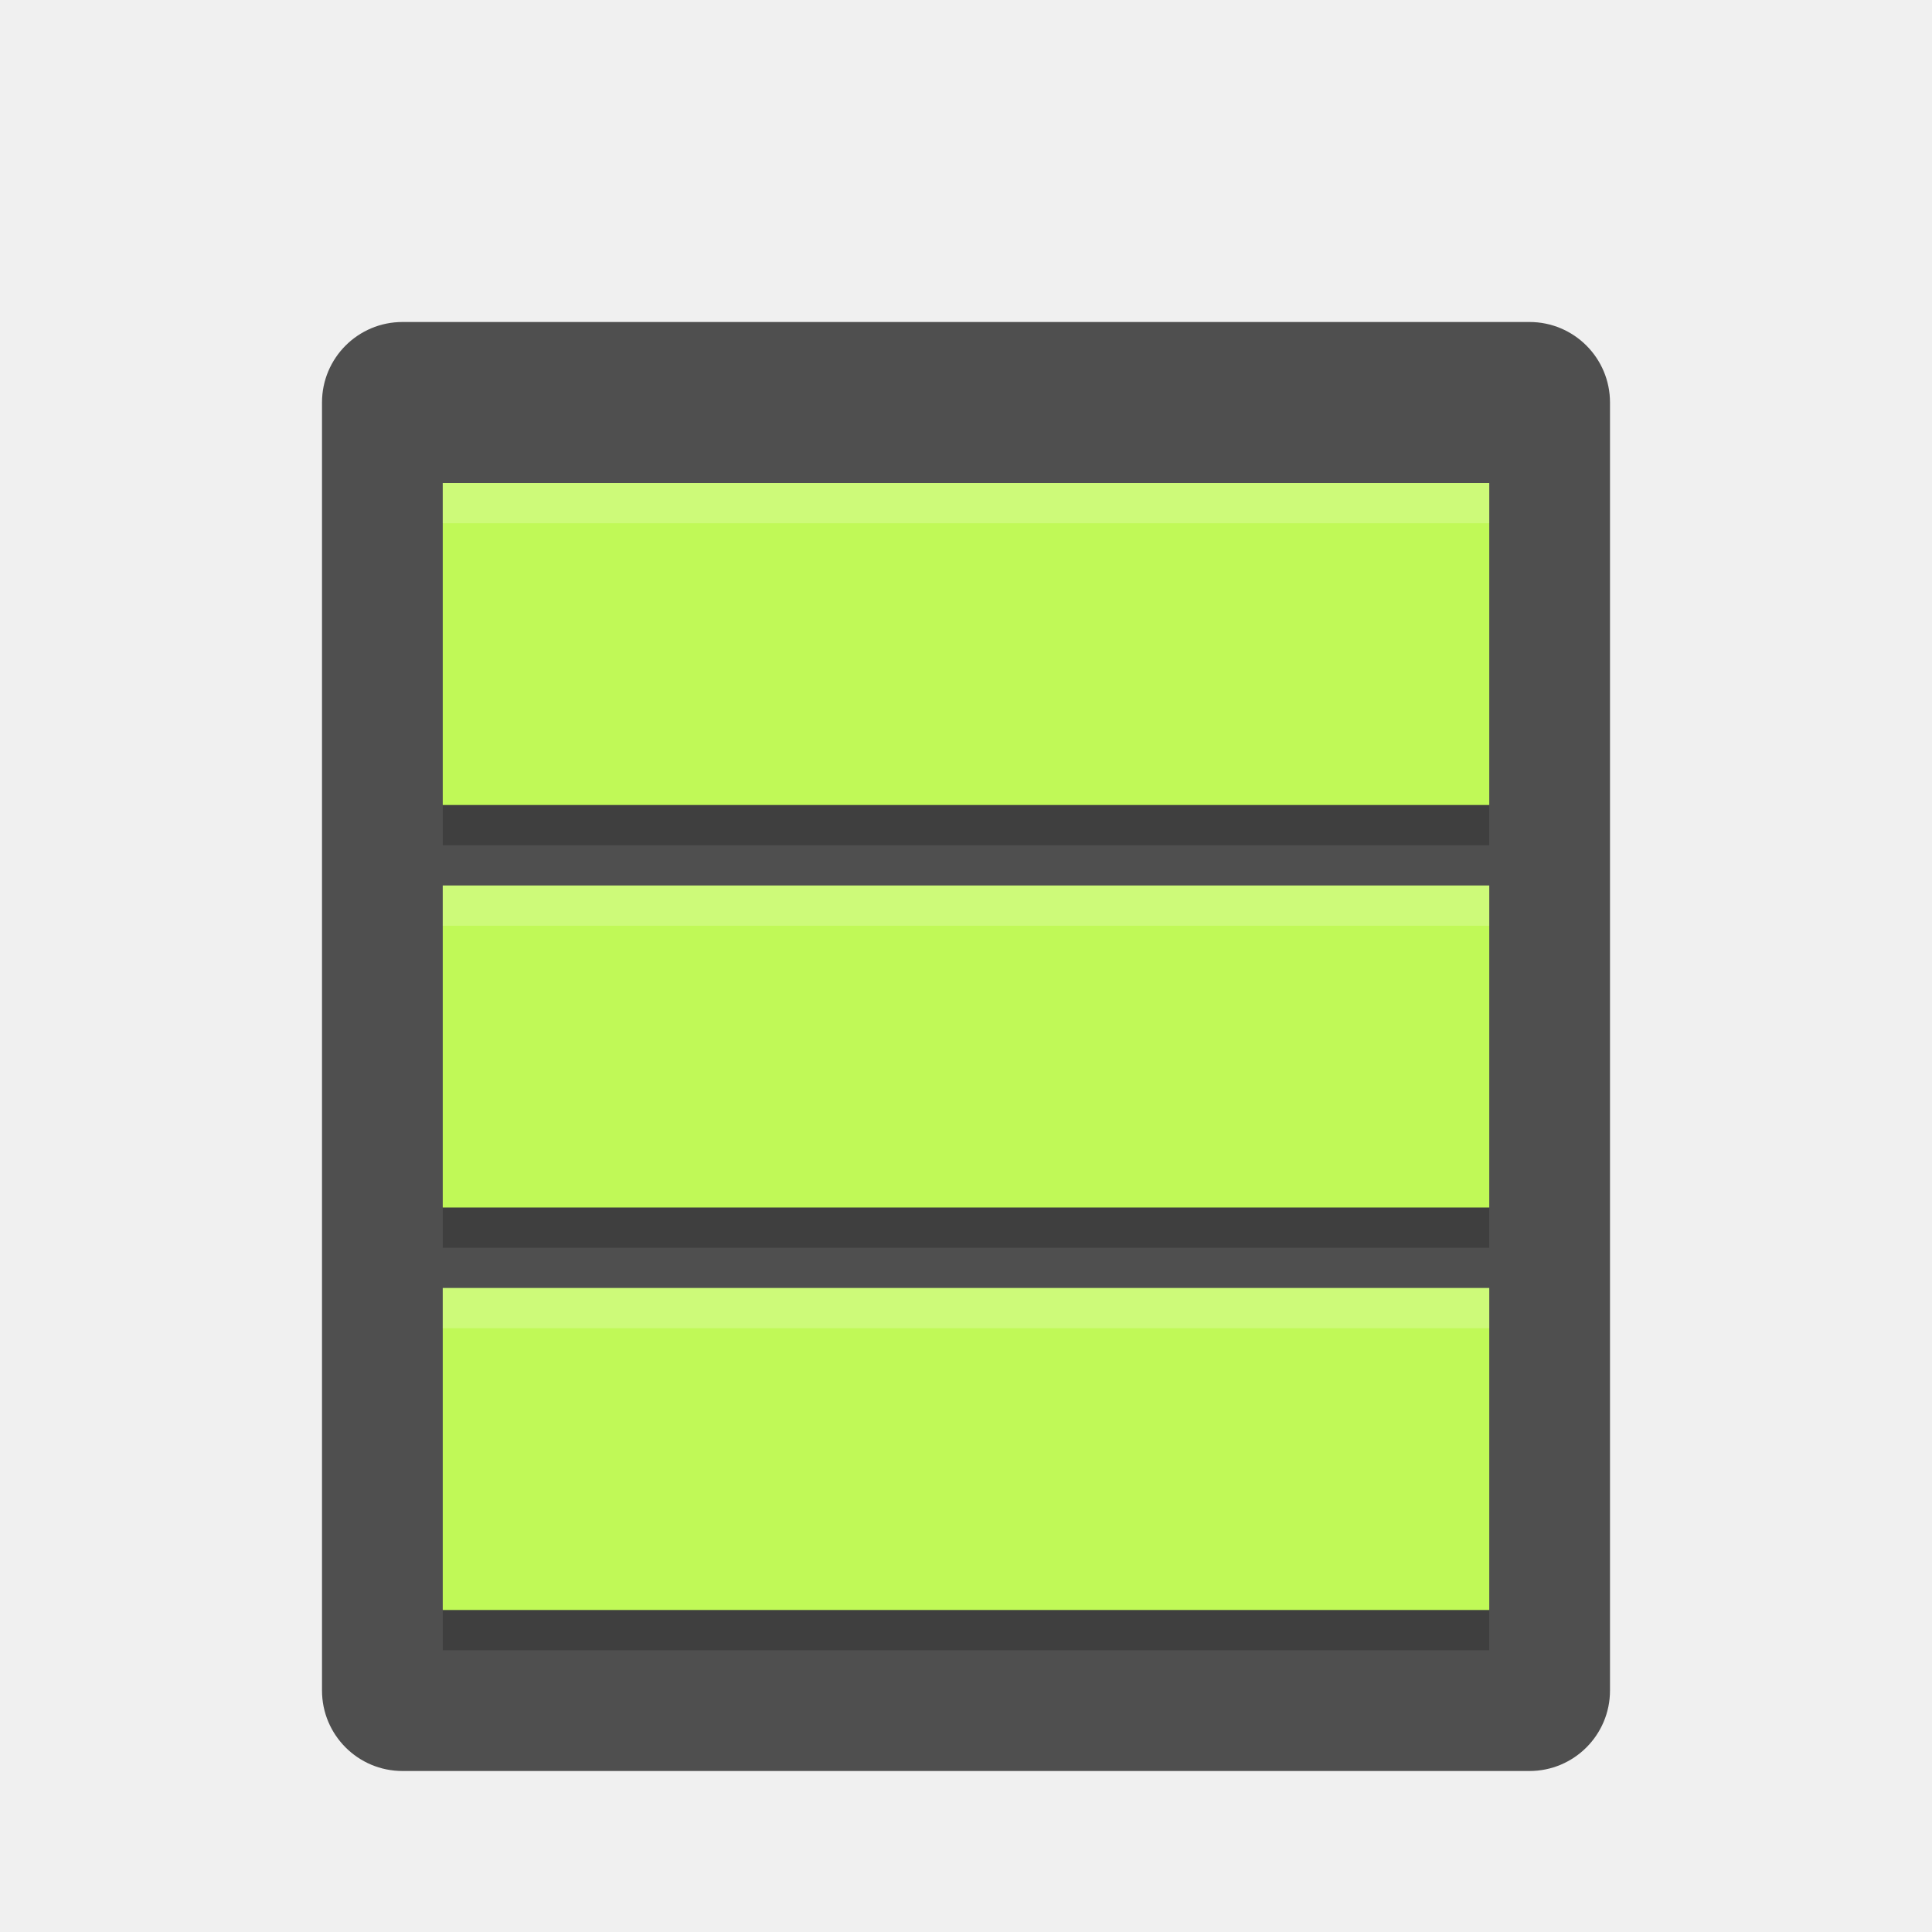
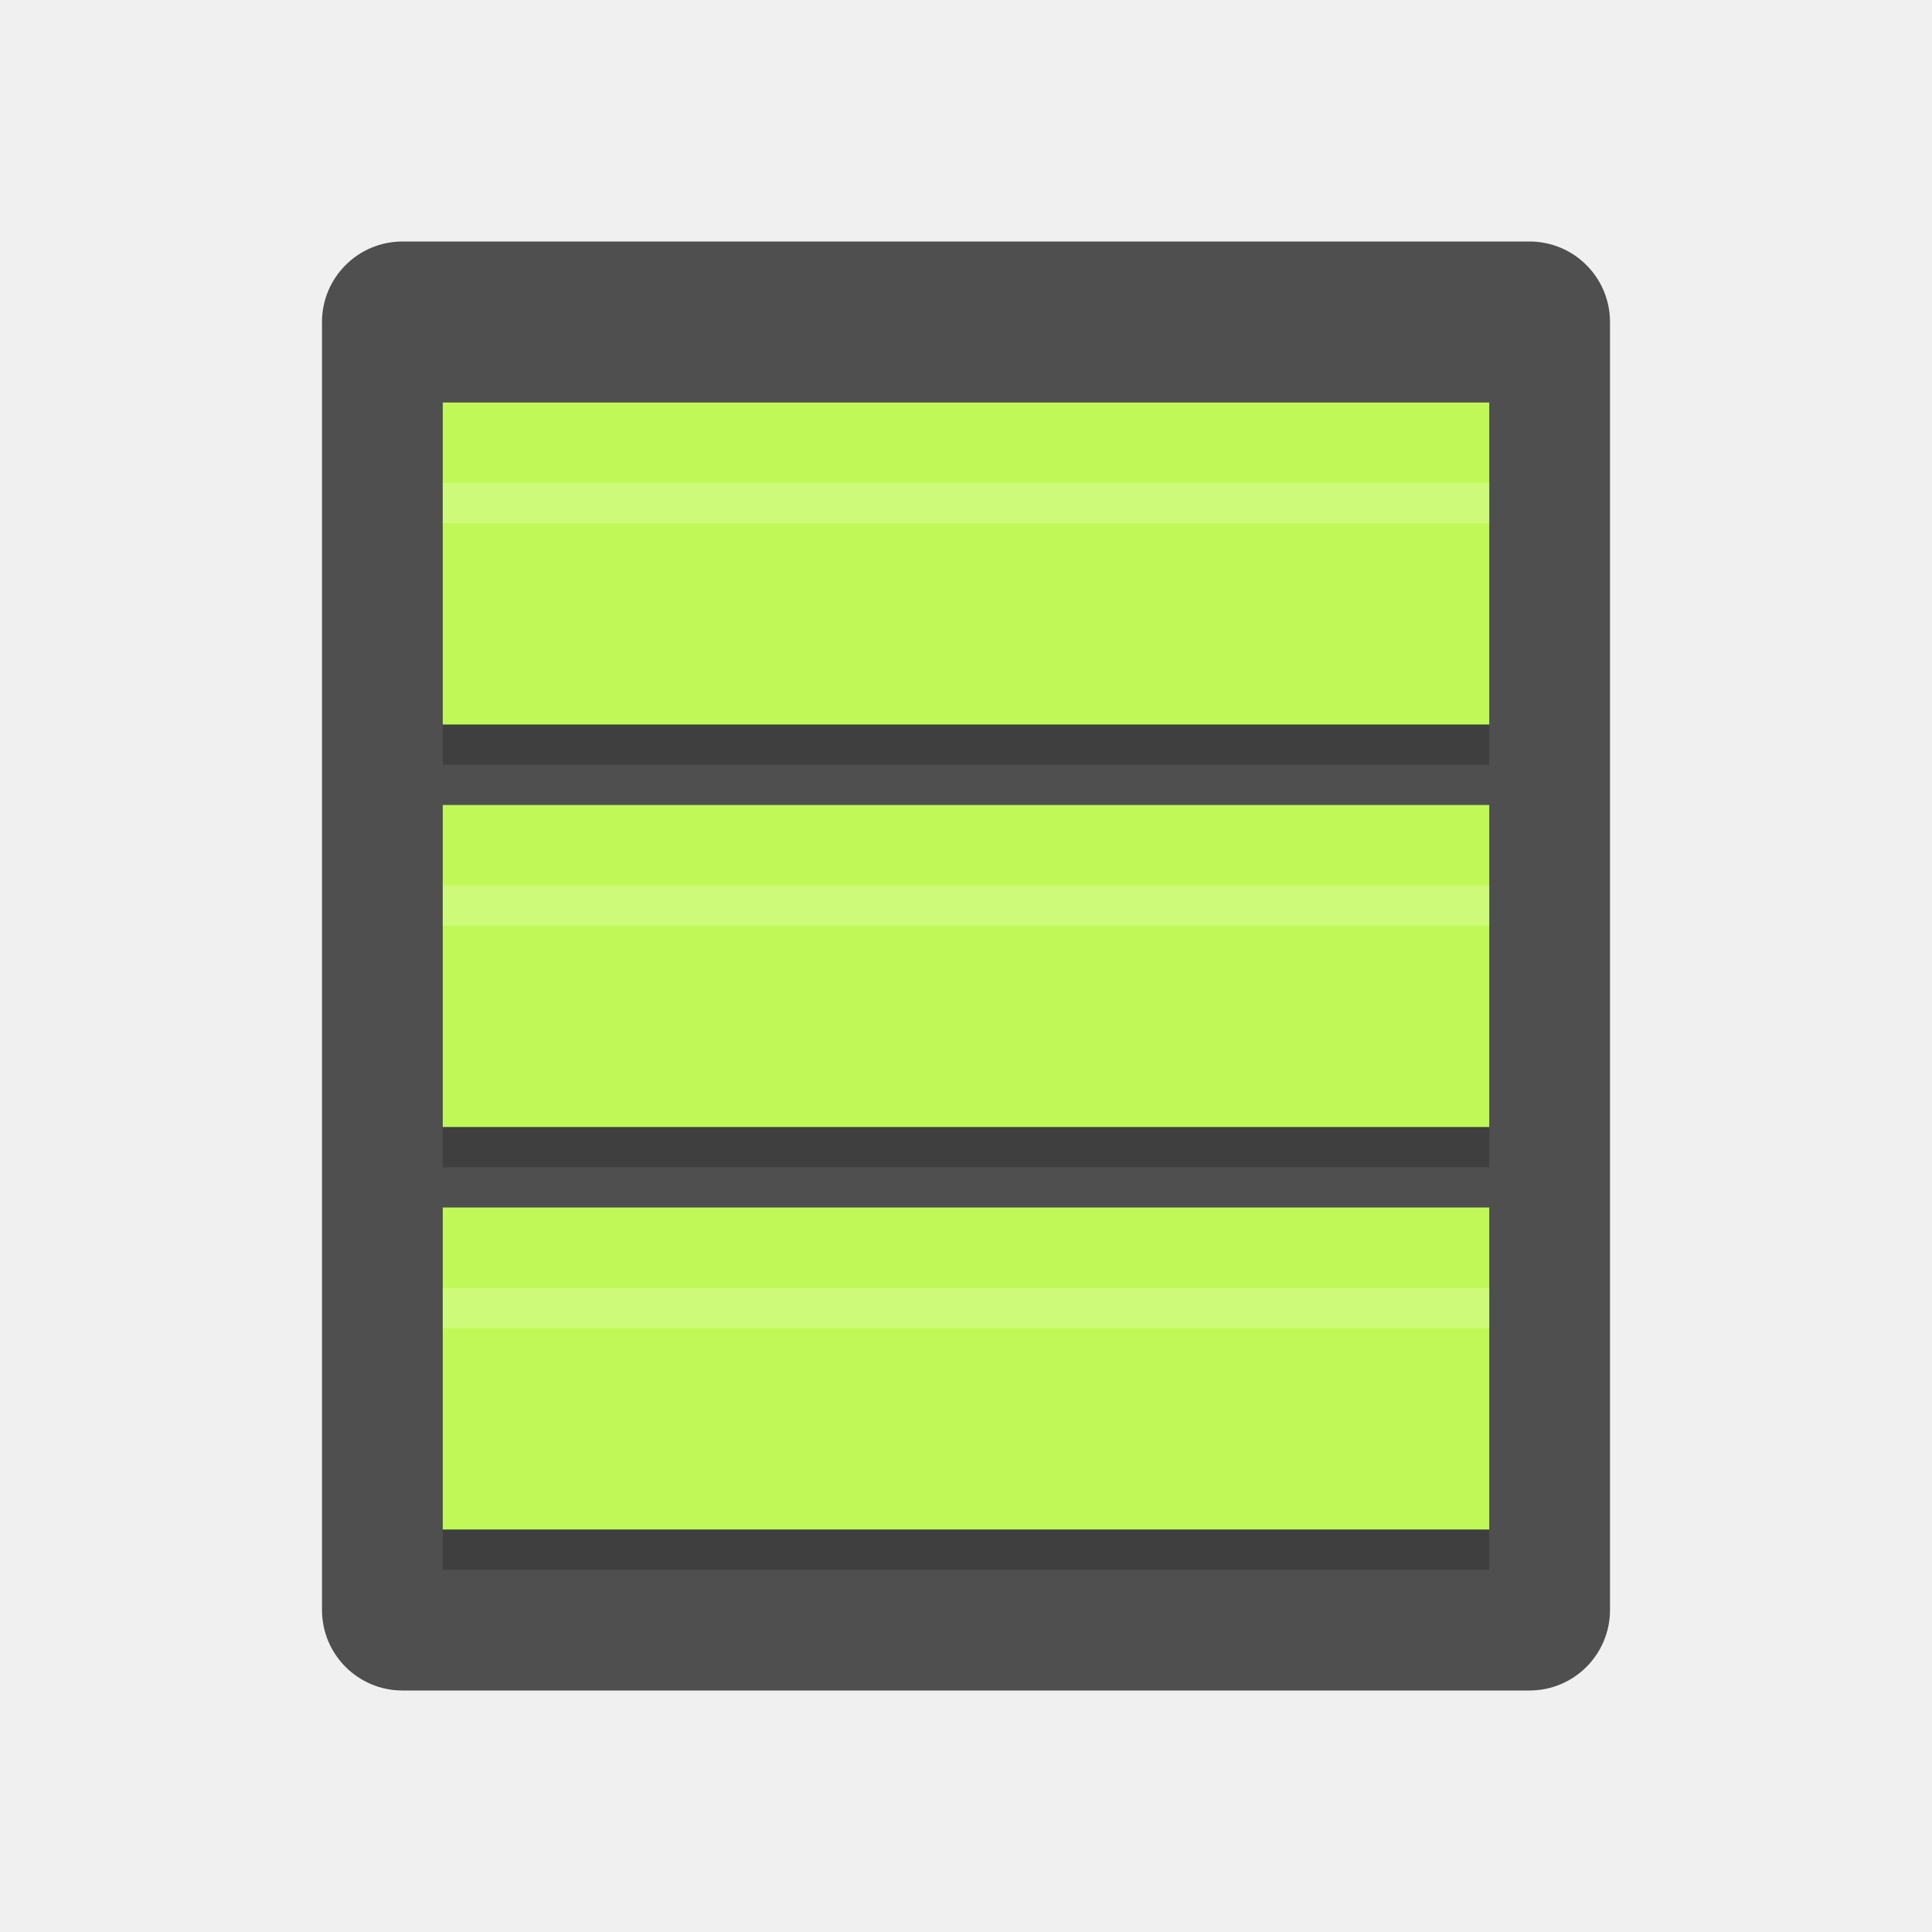
<svg xmlns="http://www.w3.org/2000/svg" width="48" height="48" version="1">
-   <rect style="fill:#4f4f4f" width="32" height="36" x="8" y="8" rx="2" ry="2" />
-   <path style="opacity:0.2" d="m 11,13 v 8 h 26 v -8 z m 0,10 v 8 h 26 v -8 z m 0,10 v 8 h 26 v -8 z" />
-   <path style="fill:#c0f957" d="m 11,12 v 8 h 26 v -8 z m 0,10 v 8 h 26 v -8 z m 0,10 v 8 h 26 v -8 z" />
+   <rect style="fill:#4f4f4f" width="32" height="36" x="8" y="6" rx="2" ry="2" />
+   <path style="opacity:0.2" d="m 11,11 v 8 h 26 v -8 z m 0,10 v 8 h 26 v -8 z m 0,10 v 8 h 26 v -8 z" />
+   <path style="fill:#c0f957" d="m 11,10 v 8 h 26 v -8 z m 0,10 v 8 h 26 v -8 z m 0,10 v 8 h 26 v -8 z" />
  <path style="fill:#ffffff;opacity:0.2" d="M 11 12 L 11 13 L 37 13 L 37 12 L 11 12 z M 11 22 L 11 23 L 37 23 L 37 22 L 11 22 z M 11 32 L 11 33 L 37 33 L 37 32 L 11 32 z" />
</svg>
